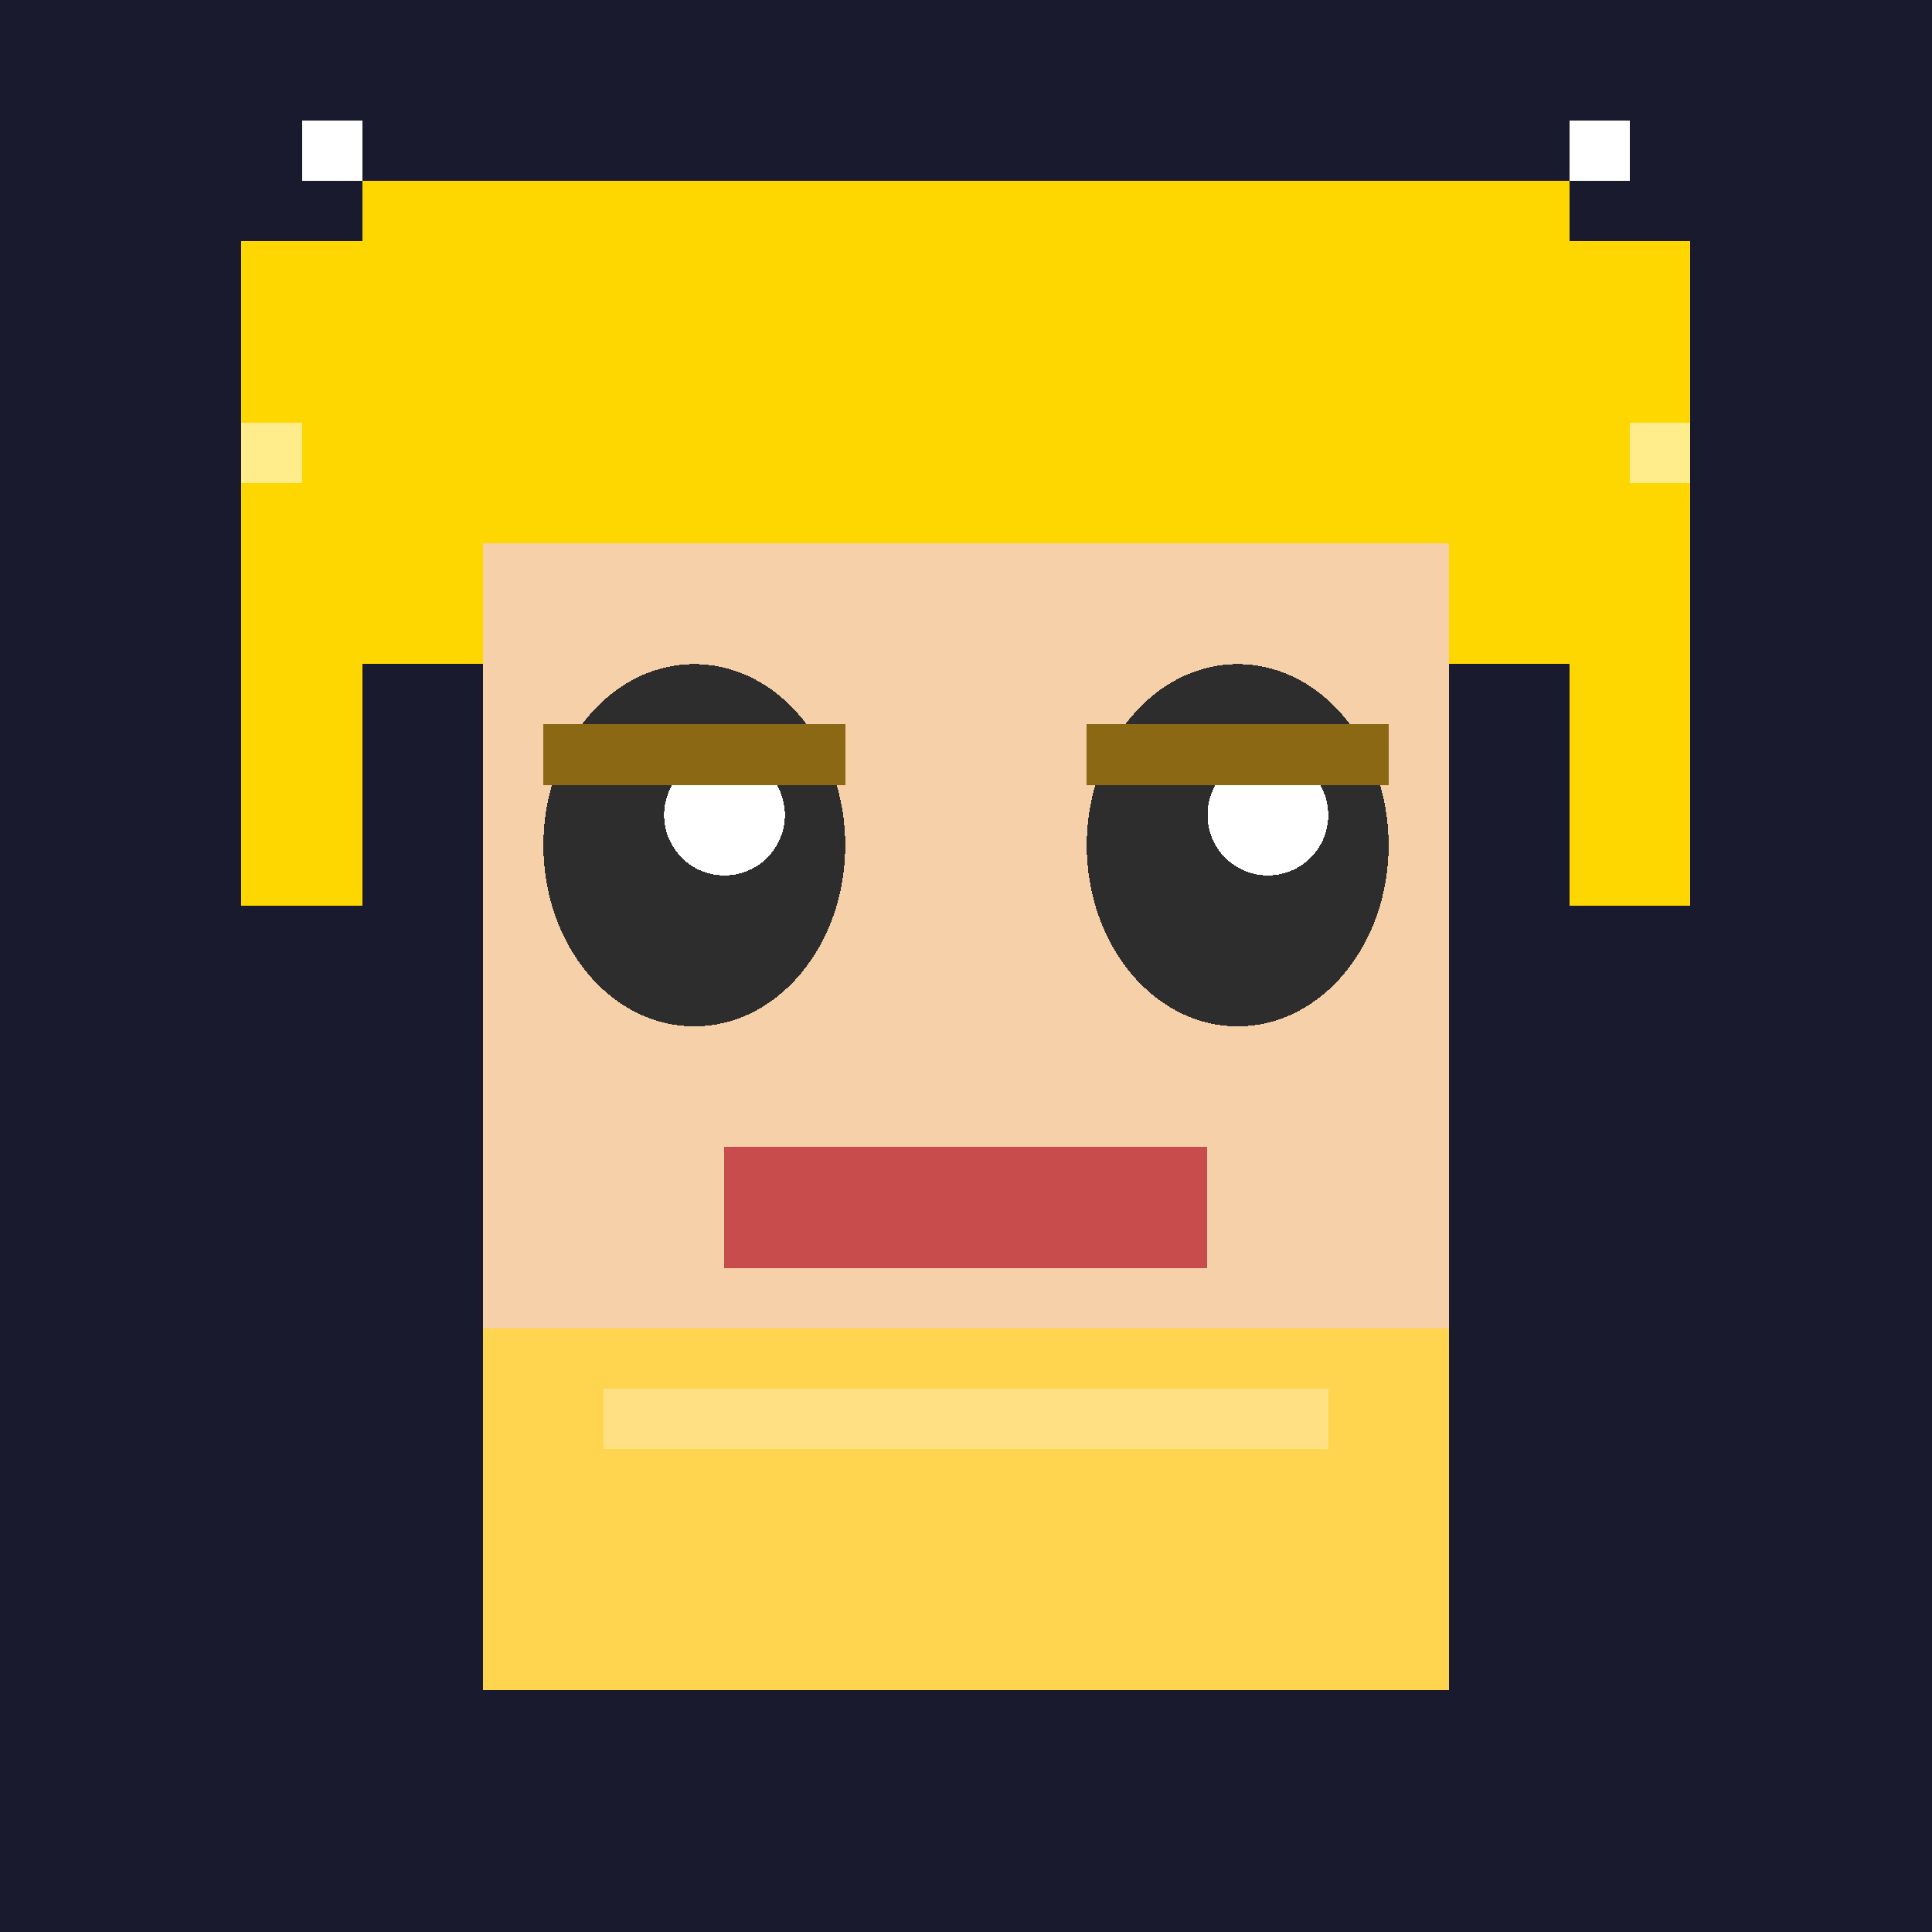
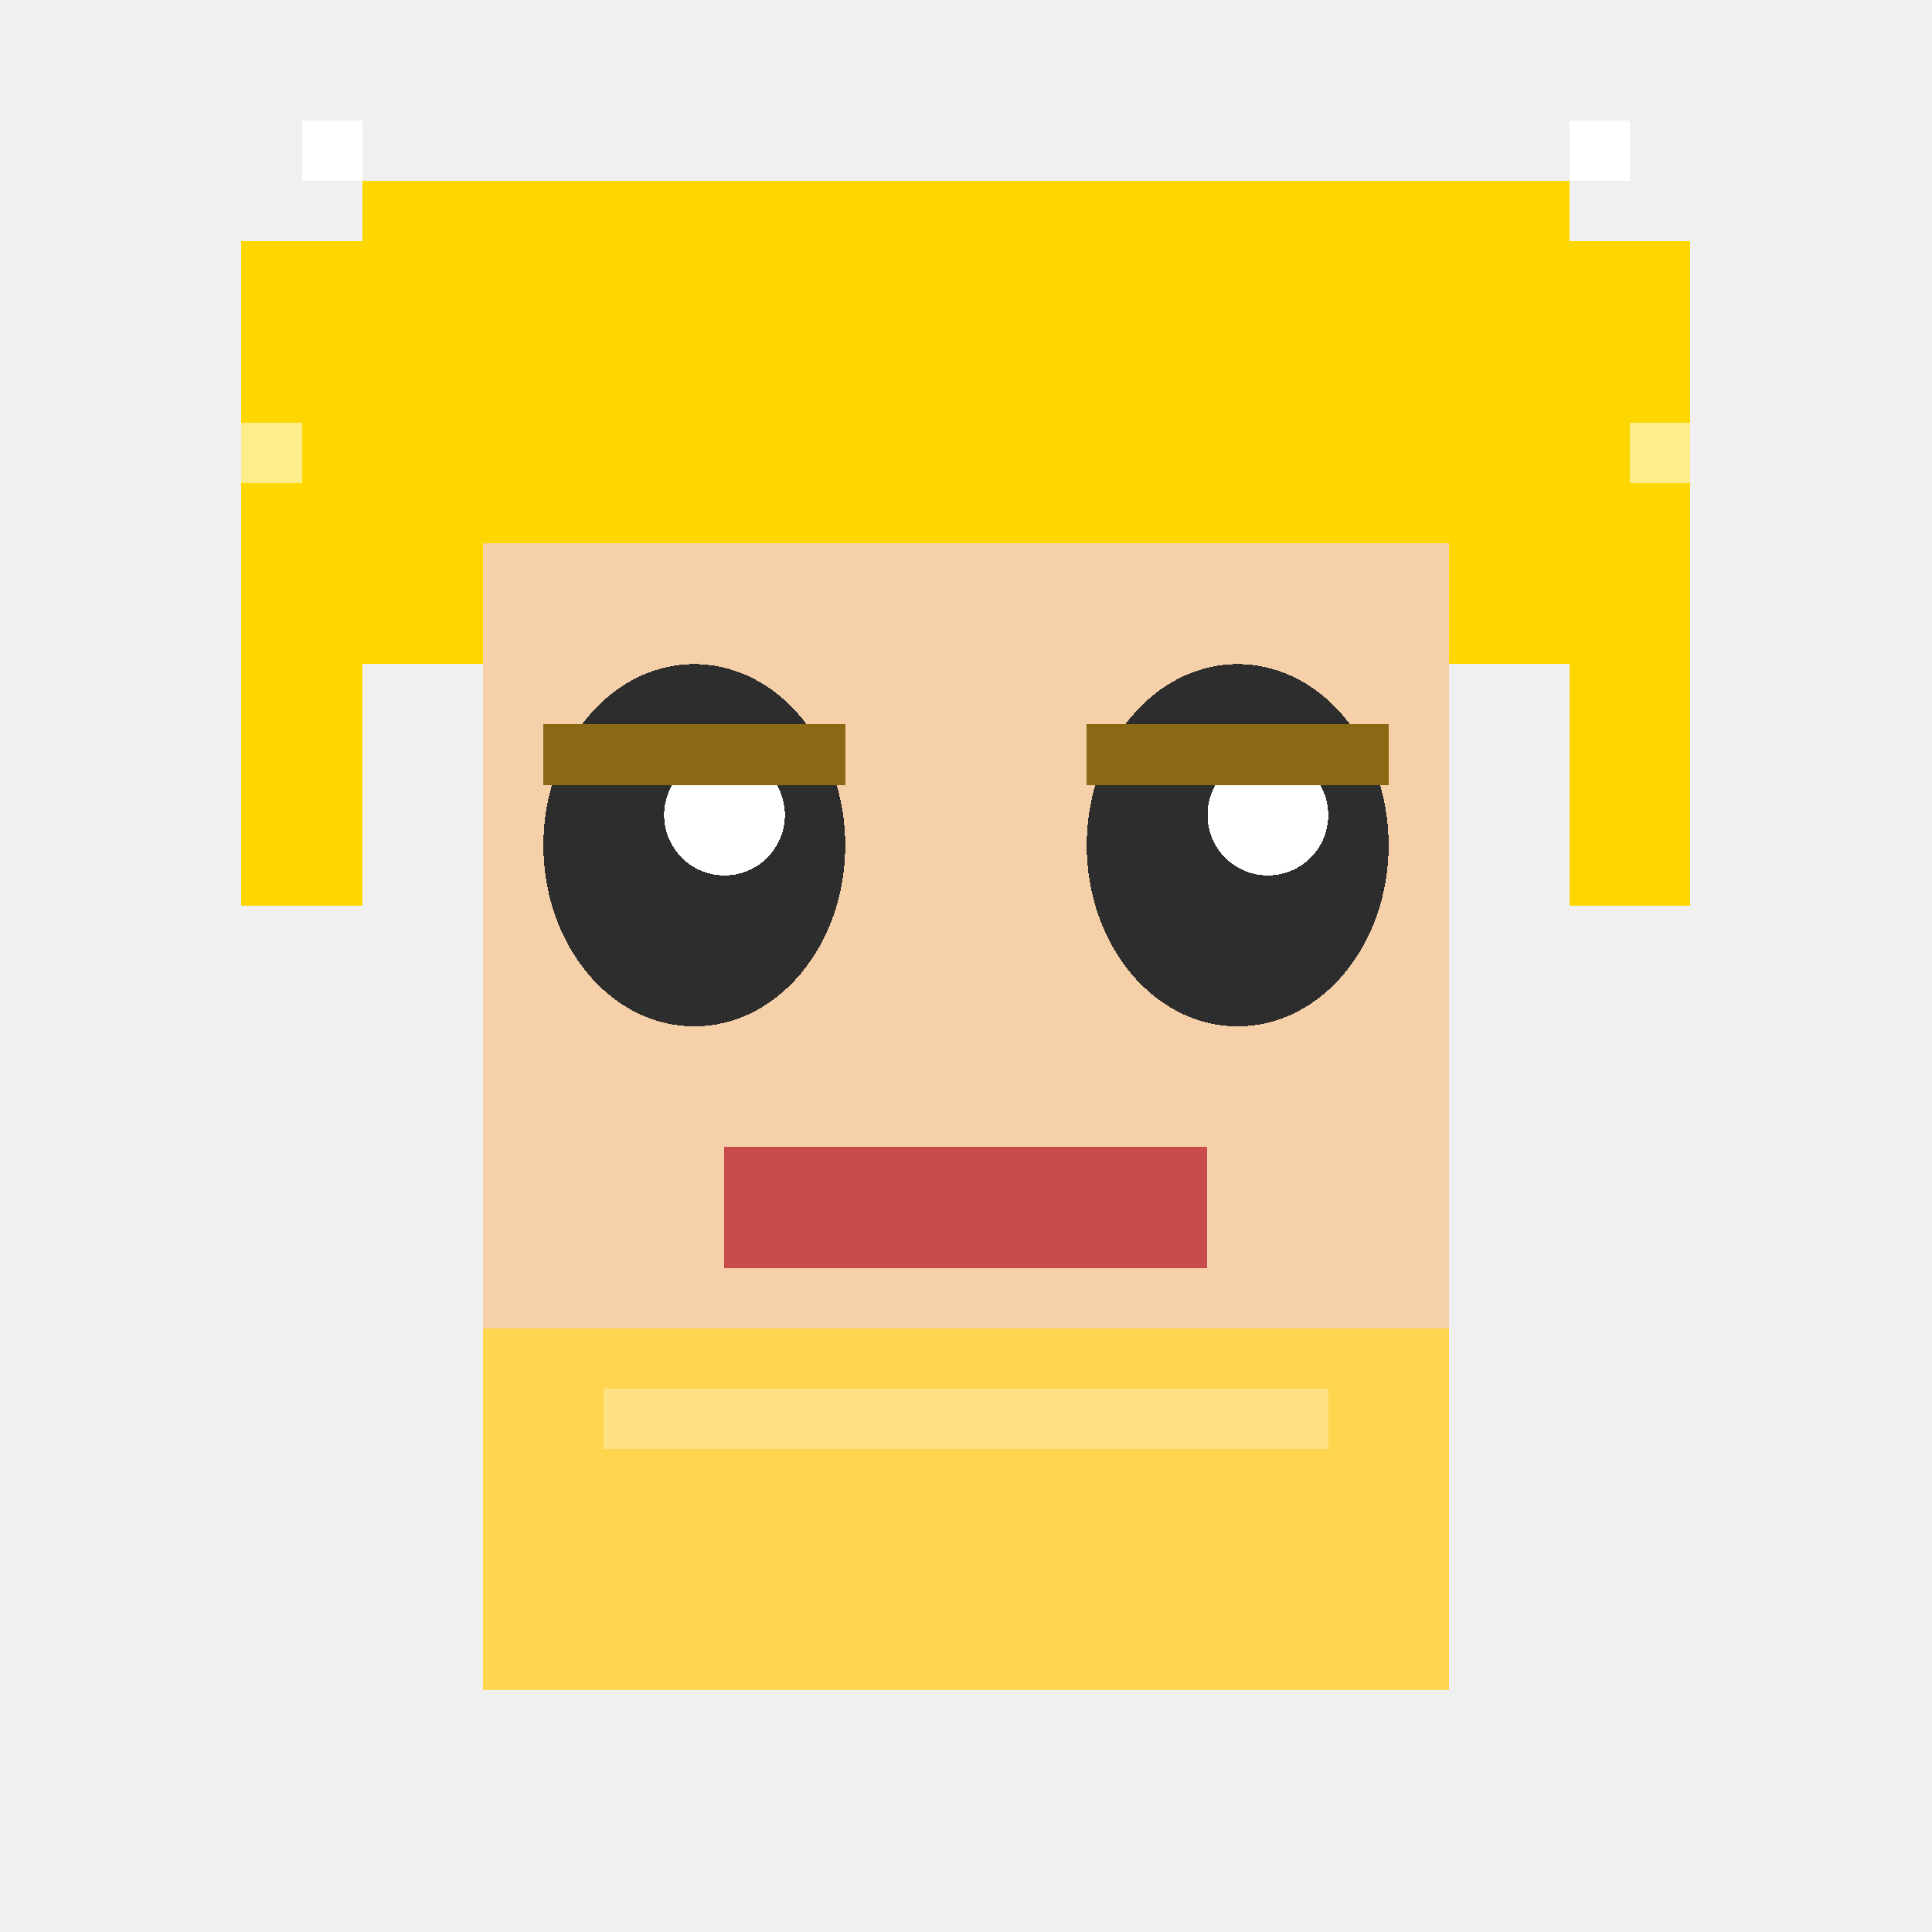
<svg xmlns="http://www.w3.org/2000/svg" viewBox="0 0 64 64" shape-rendering="crispEdges">
-   <rect width="64" height="64" fill="#1a1a2e" />
  <rect x="12" y="6" width="40" height="16" fill="#ffd700" />
  <rect x="8" y="8" width="4" height="22" fill="#ffd700" />
  <rect x="52" y="8" width="4" height="22" fill="#ffd700" />
  <rect x="16" y="18" width="32" height="26" fill="#f5d0a9" />
  <ellipse cx="23" cy="28" rx="5" ry="6" fill="#2d2d2d" />
  <ellipse cx="41" cy="28" rx="5" ry="6" fill="#2d2d2d" />
  <ellipse cx="24" cy="27" rx="2" ry="2" fill="#fff" />
  <ellipse cx="42" cy="27" rx="2" ry="2" fill="#fff" />
  <rect x="18" y="24" width="10" height="2" fill="#8b6914" />
  <rect x="36" y="24" width="10" height="2" fill="#8b6914" />
  <rect x="24" y="38" width="16" height="4" fill="#c94c4c" />
  <rect x="16" y="44" width="32" height="12" fill="#ffd54f" />
  <rect x="20" y="46" width="24" height="2" fill="#ffe082" />
  <rect x="10" y="4" width="2" height="2" fill="#fff" />
  <rect x="52" y="4" width="2" height="2" fill="#fff" />
  <rect x="8" y="14" width="2" height="2" fill="#ffec8b" />
  <rect x="54" y="14" width="2" height="2" fill="#ffec8b" />
</svg>
